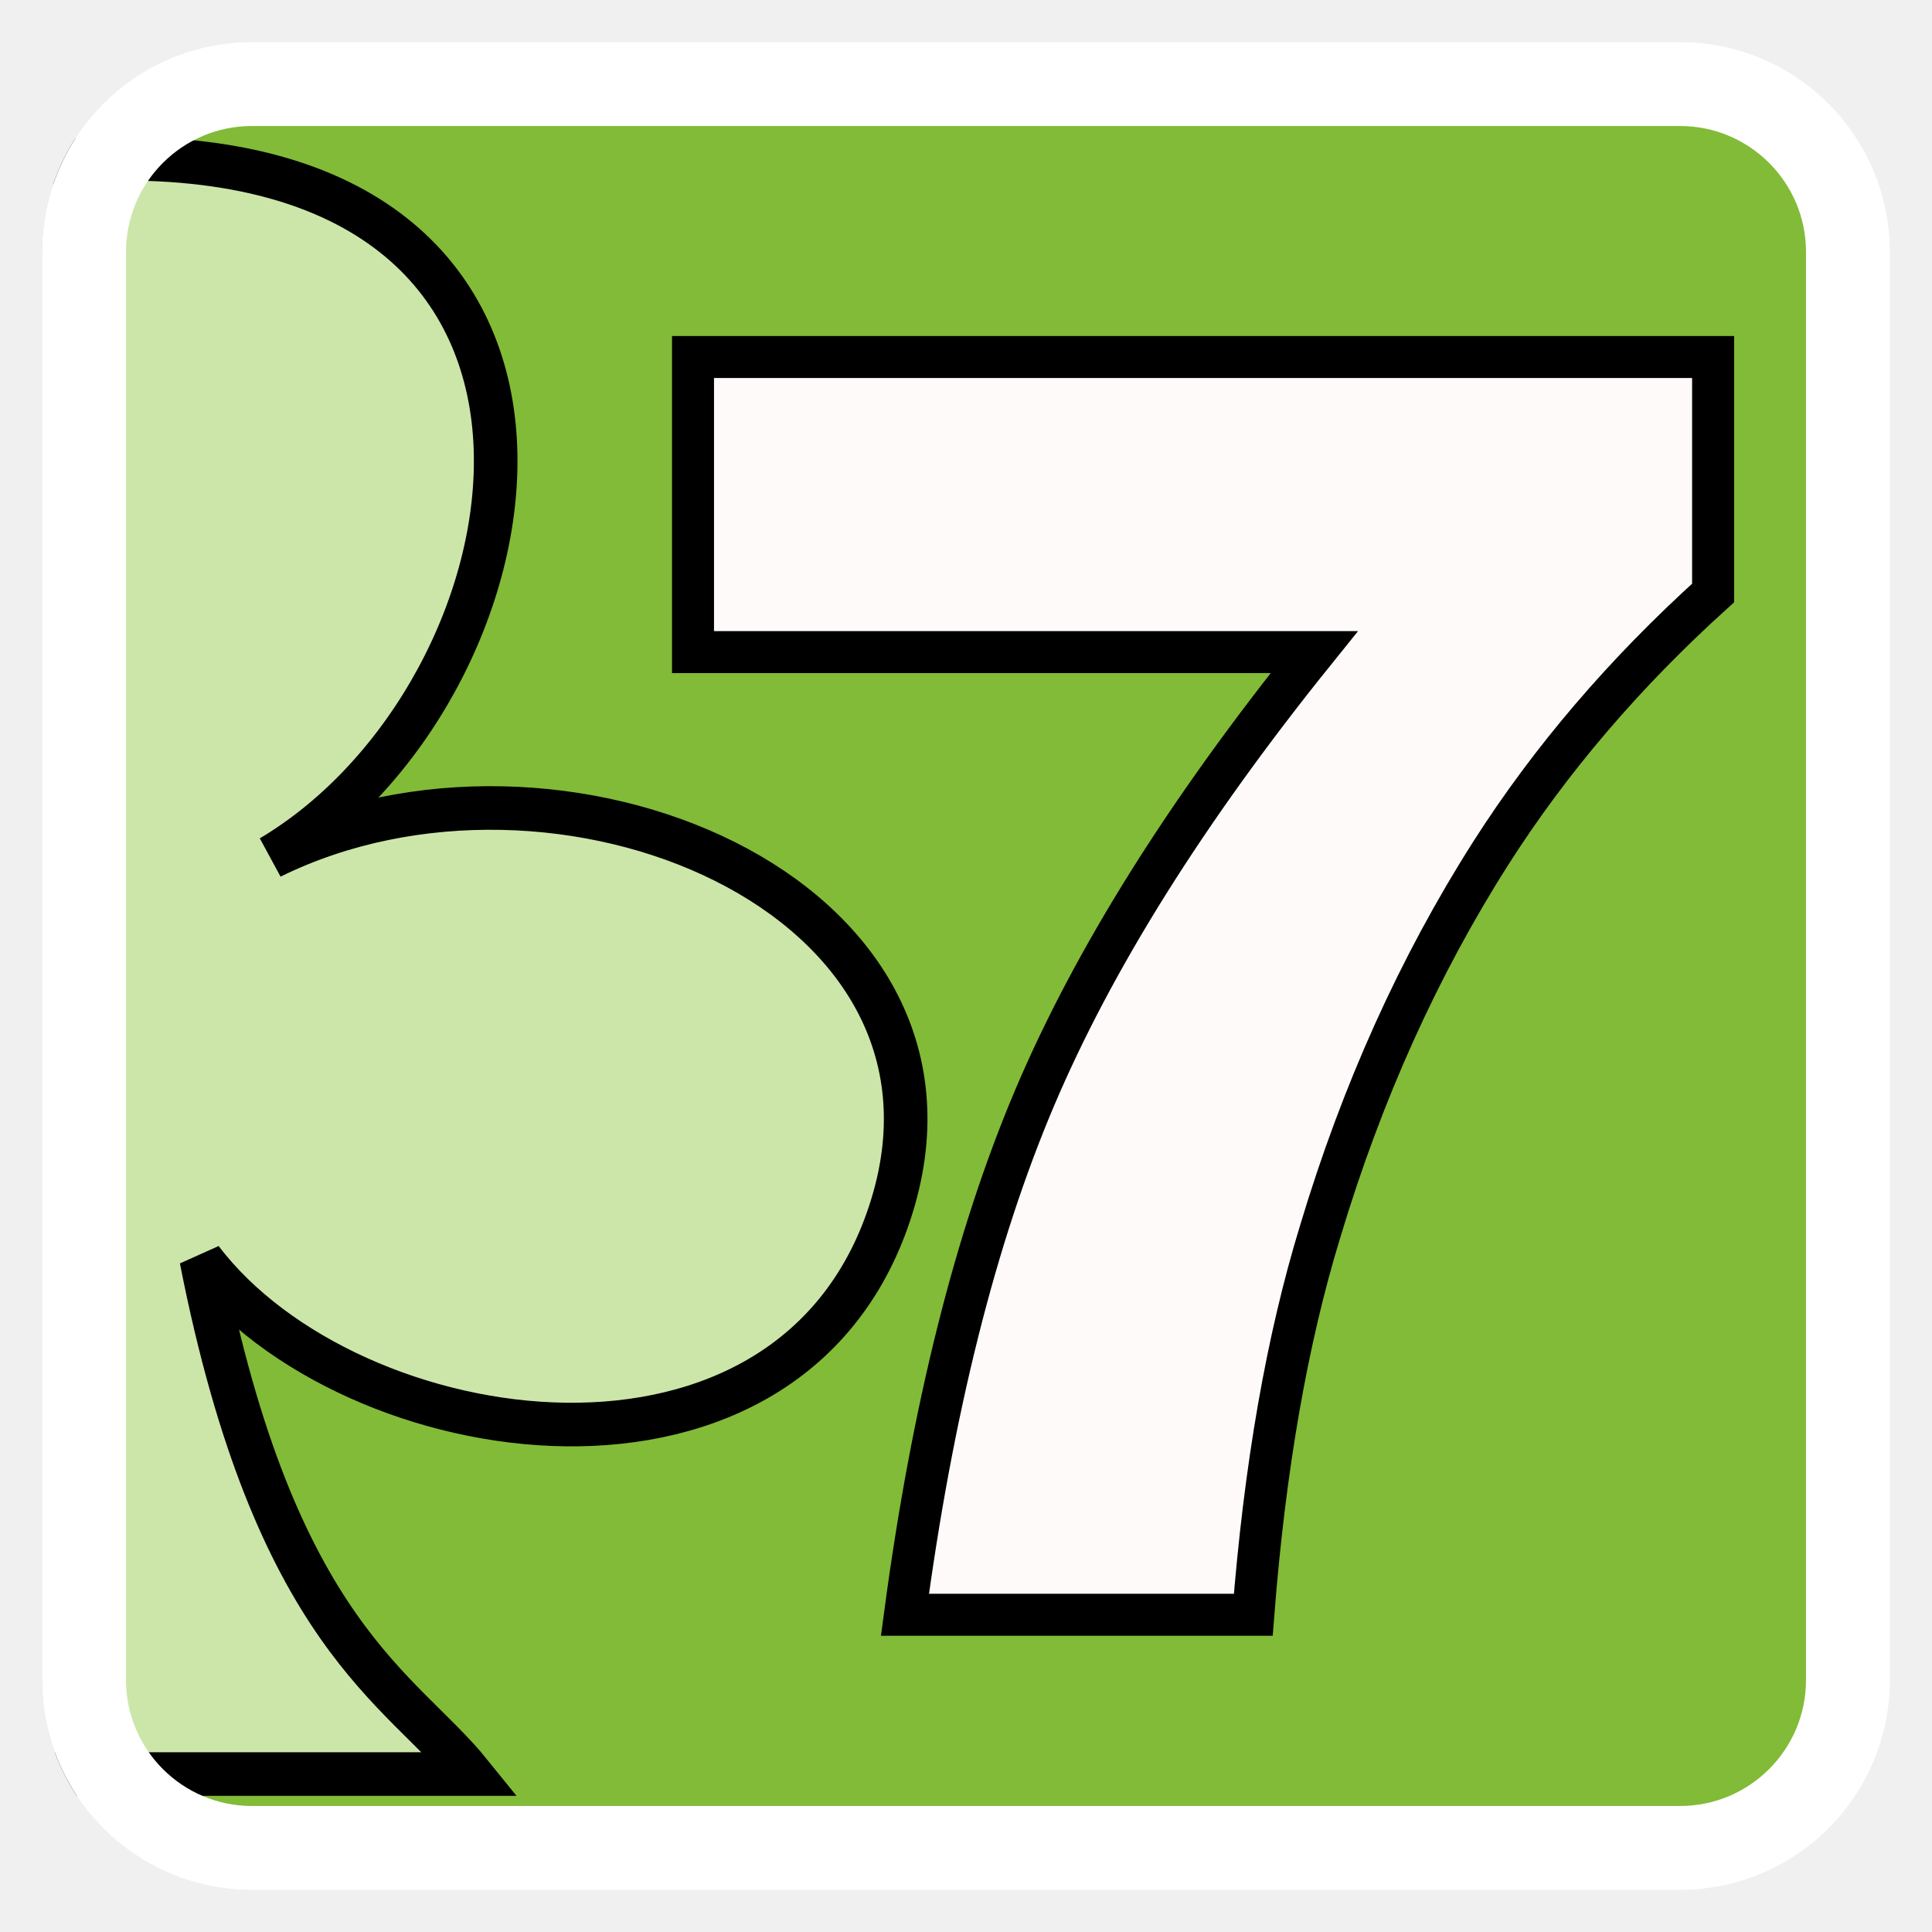
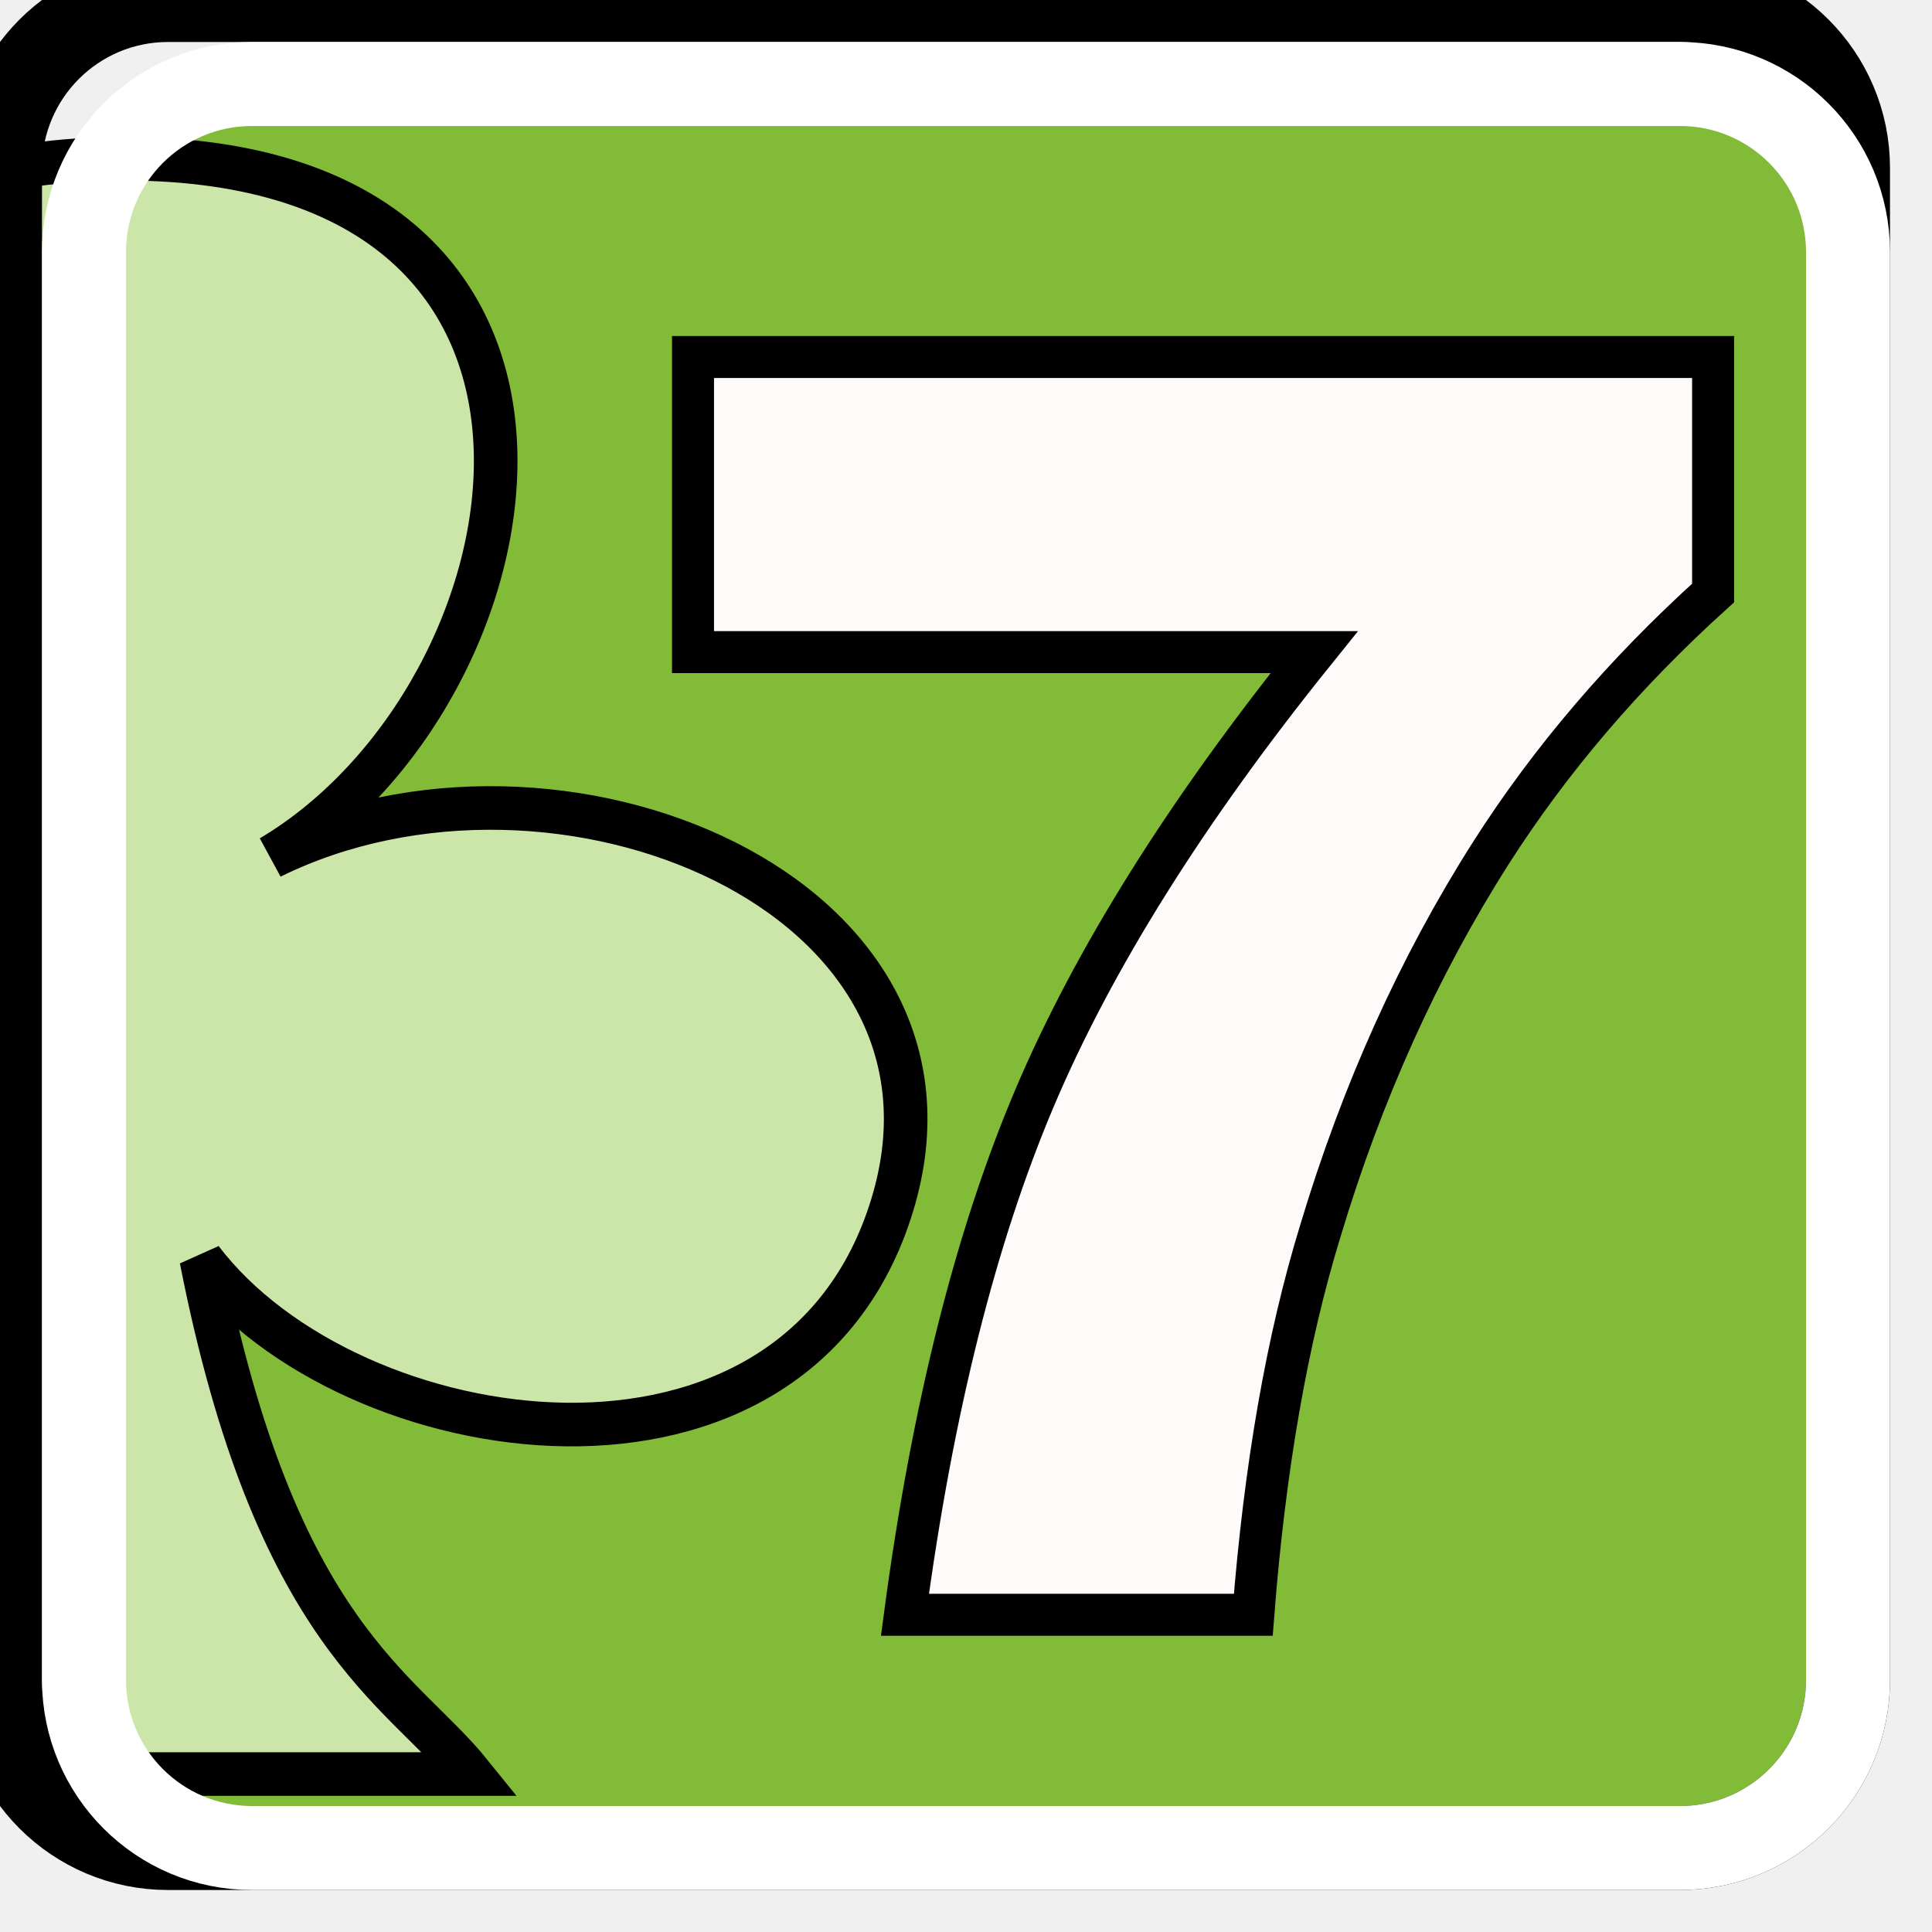
<svg xmlns="http://www.w3.org/2000/svg" width="23" height="23">
-   <g id="card" mask="url(#a)">
+   <g id="card">
    <rect x="1" y="1" width="21" height="21" stroke="none" stroke-linejoin="round" fill="#82bb37" rx="2" ry="2" />
    <g transform="translate(-10, 0)">
      <g id="layer1" transform="translate(-135.7787,-70.62556)">
        <path style="color:#000000;display:block;overflow:visible;visibility:visible;fill:#cce6a9;fill-opacity:1;fill-rule:nonzero;stroke:#000000;stroke-width:0.519;stroke-linecap:butt;stroke-linejoin:miter;stroke-miterlimit:4;stroke-dasharray:none;stroke-dashoffset:0;stroke-opacity:1;marker:none" d="m 145.356,80.807 c -3.457,-1.461 -8.543,0.282 -7.34,4.212 1.173,3.83 6.236,2.99 7.987,0.658 -0.731,4.421 -2.013,5.109 -2.782,6.068 h 8.164 c -0.827,-1.026 -2.329,-1.648 -3.21,-6.129 1.764,2.328 7.069,3.134 8.224,-0.64 1.137,-3.713 -3.987,-5.828 -7.395,-4.147 3.268,-1.941 4.441,-8.314 -1.748,-8.314 -6.25,0 -5.207,6.498 -1.901,8.292 z" id="rect3667-8-12-1-6" />
      </g>
    </g>
    <g id="layer1" transform="translate(-85.03686,-203.8908)">
      <g aria-label="7" id="text25275" style="font-size:20.917px;line-height:1.25;fill:#fffafa;stroke:#000000;stroke-width:0.5">
        <path d="m 93.287,208.141 h 12.144 v 2.809 q -1.583,1.43 -2.645,3.095 -1.287,2.022 -2.032,4.504 -0.592,1.93 -0.797,4.565 h -4.147 q 0.49,-3.667 1.542,-6.149 1.052,-2.482 3.33,-5.311 h -7.395 z" id="path26946" />
      </g>
    </g>
+     <rect x="0" y="0" width="22" height="22" stroke-width="1px" stroke="black" stroke-linejoin="round" fill="none" rx="2" ry="2" />
    <rect x="1" y="1" width="21" height="21" stroke-width="1.0" stroke="white" stroke-linejoin="round" fill="none" rx="2" ry="2" />
  </g>
-   <mask id="a">
-     <rect x="1" y="1" width="21" height="21" stroke="#fff" stroke-linejoin="round" fill="#fff" rx="2" ry="2" />
-   </mask>
</svg>
